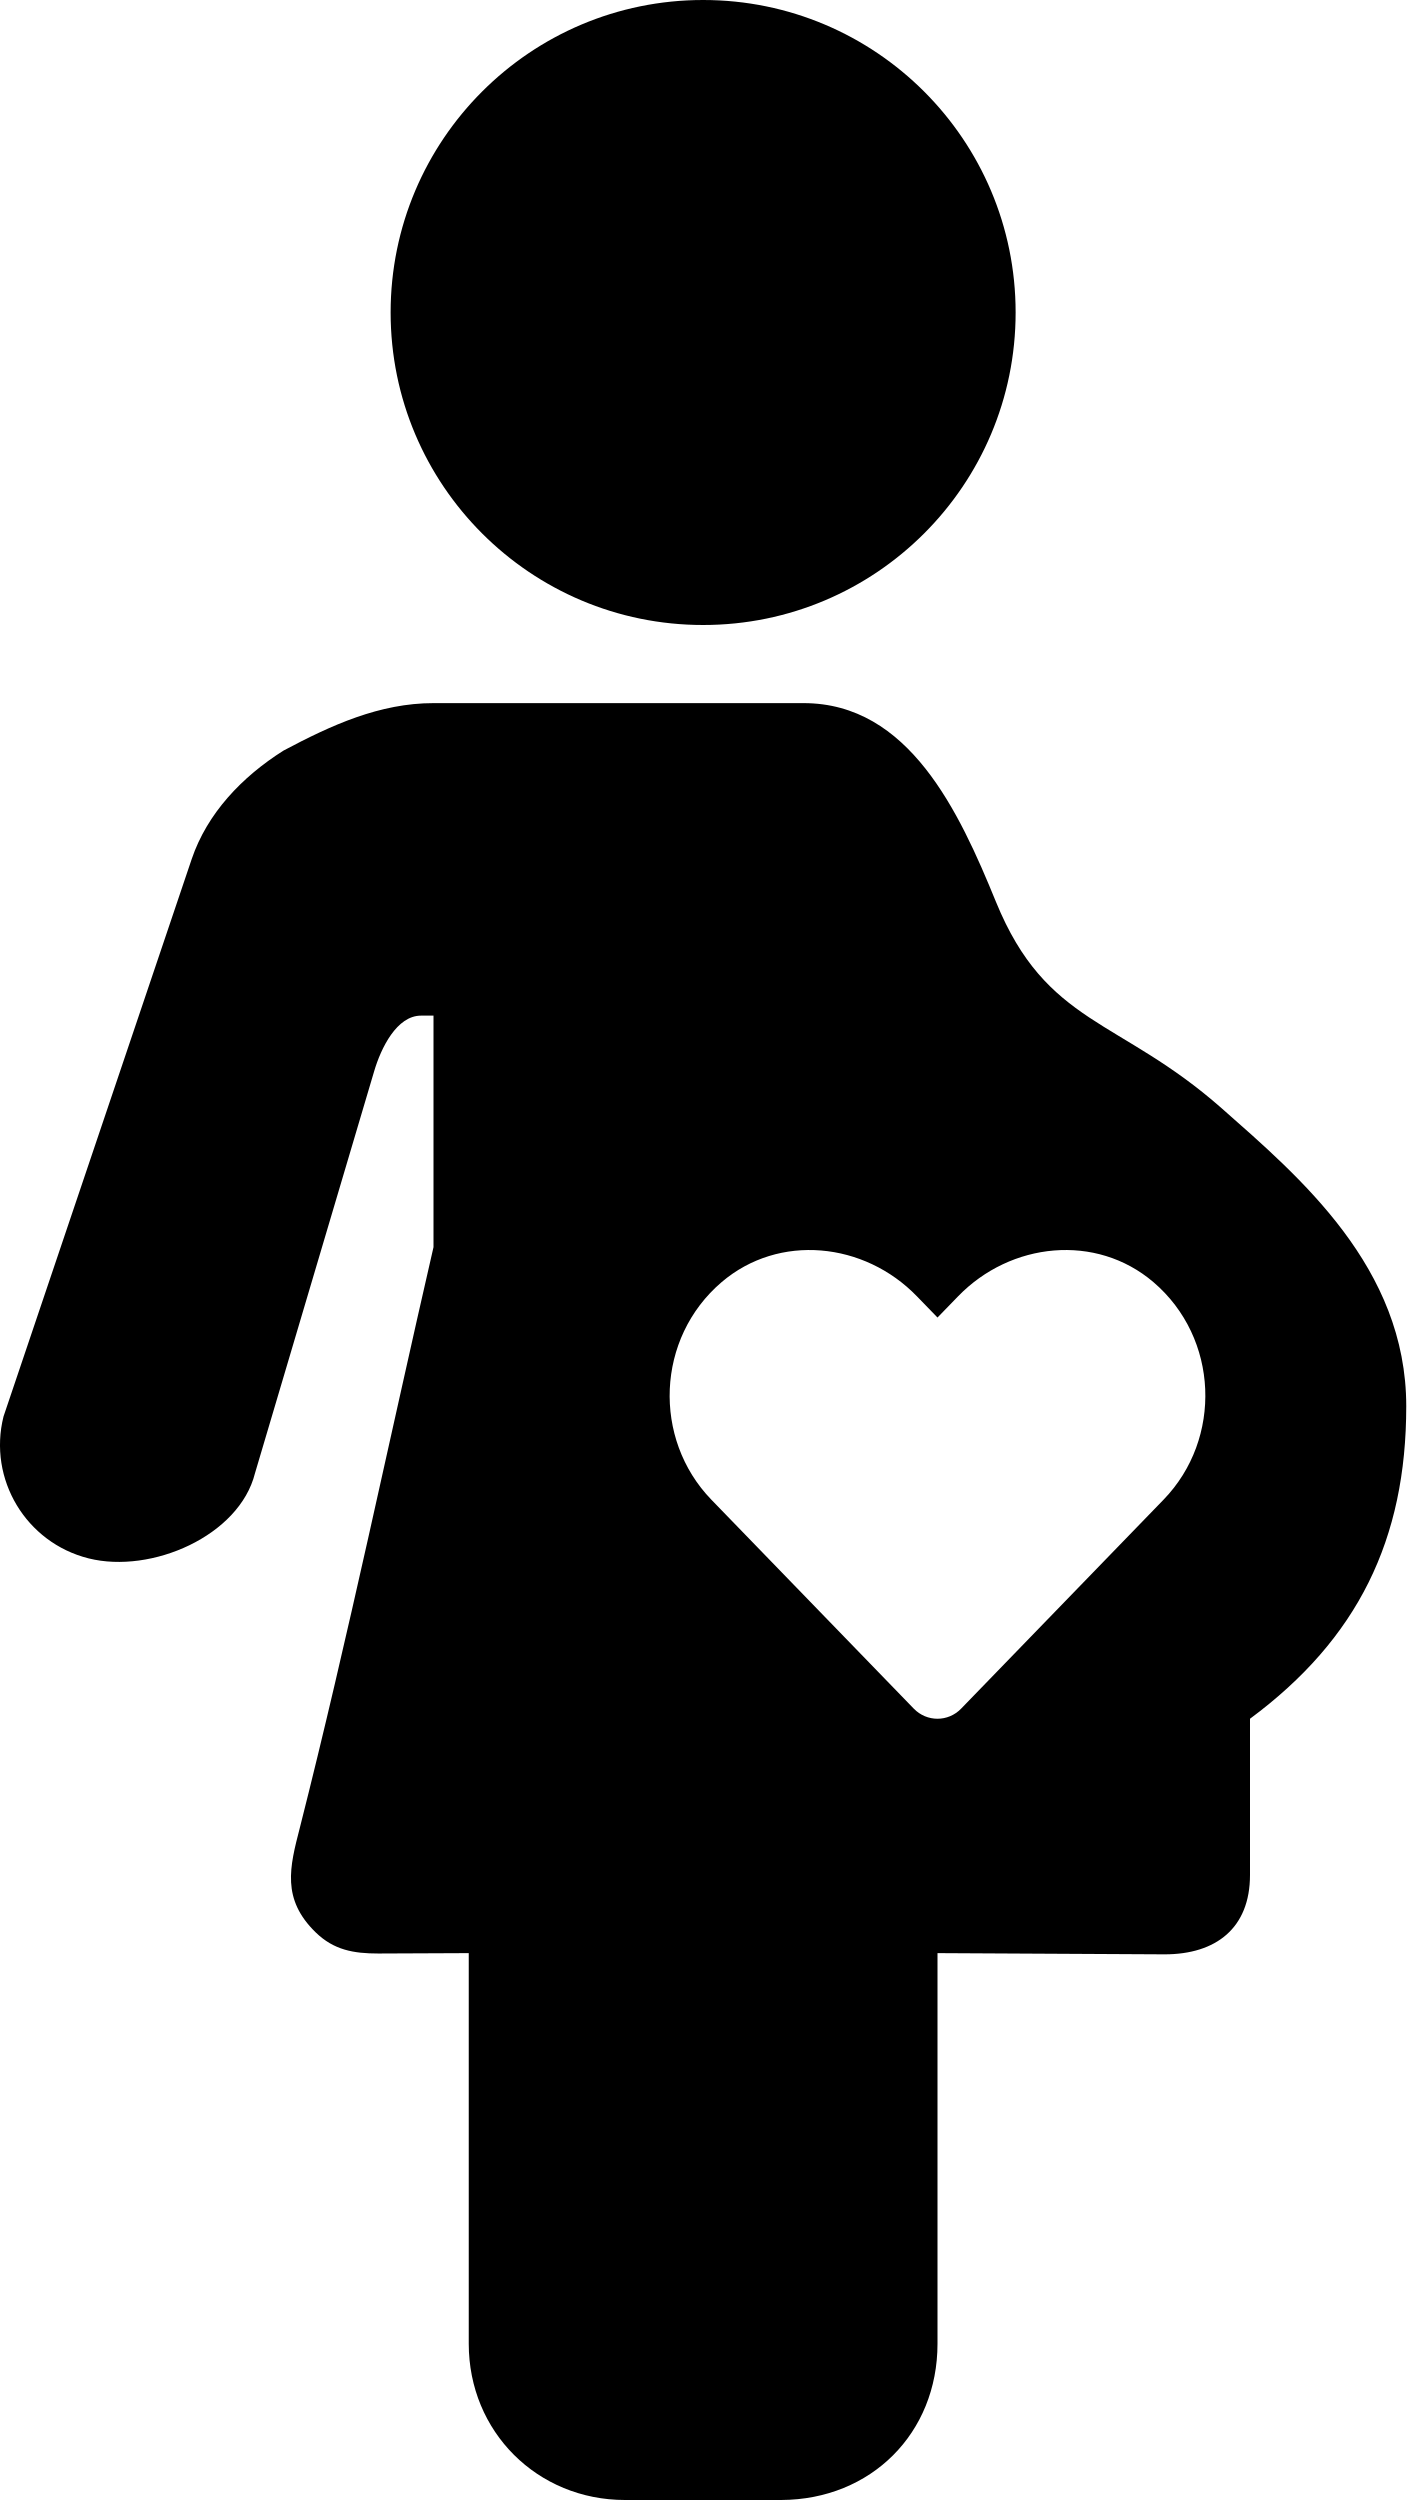
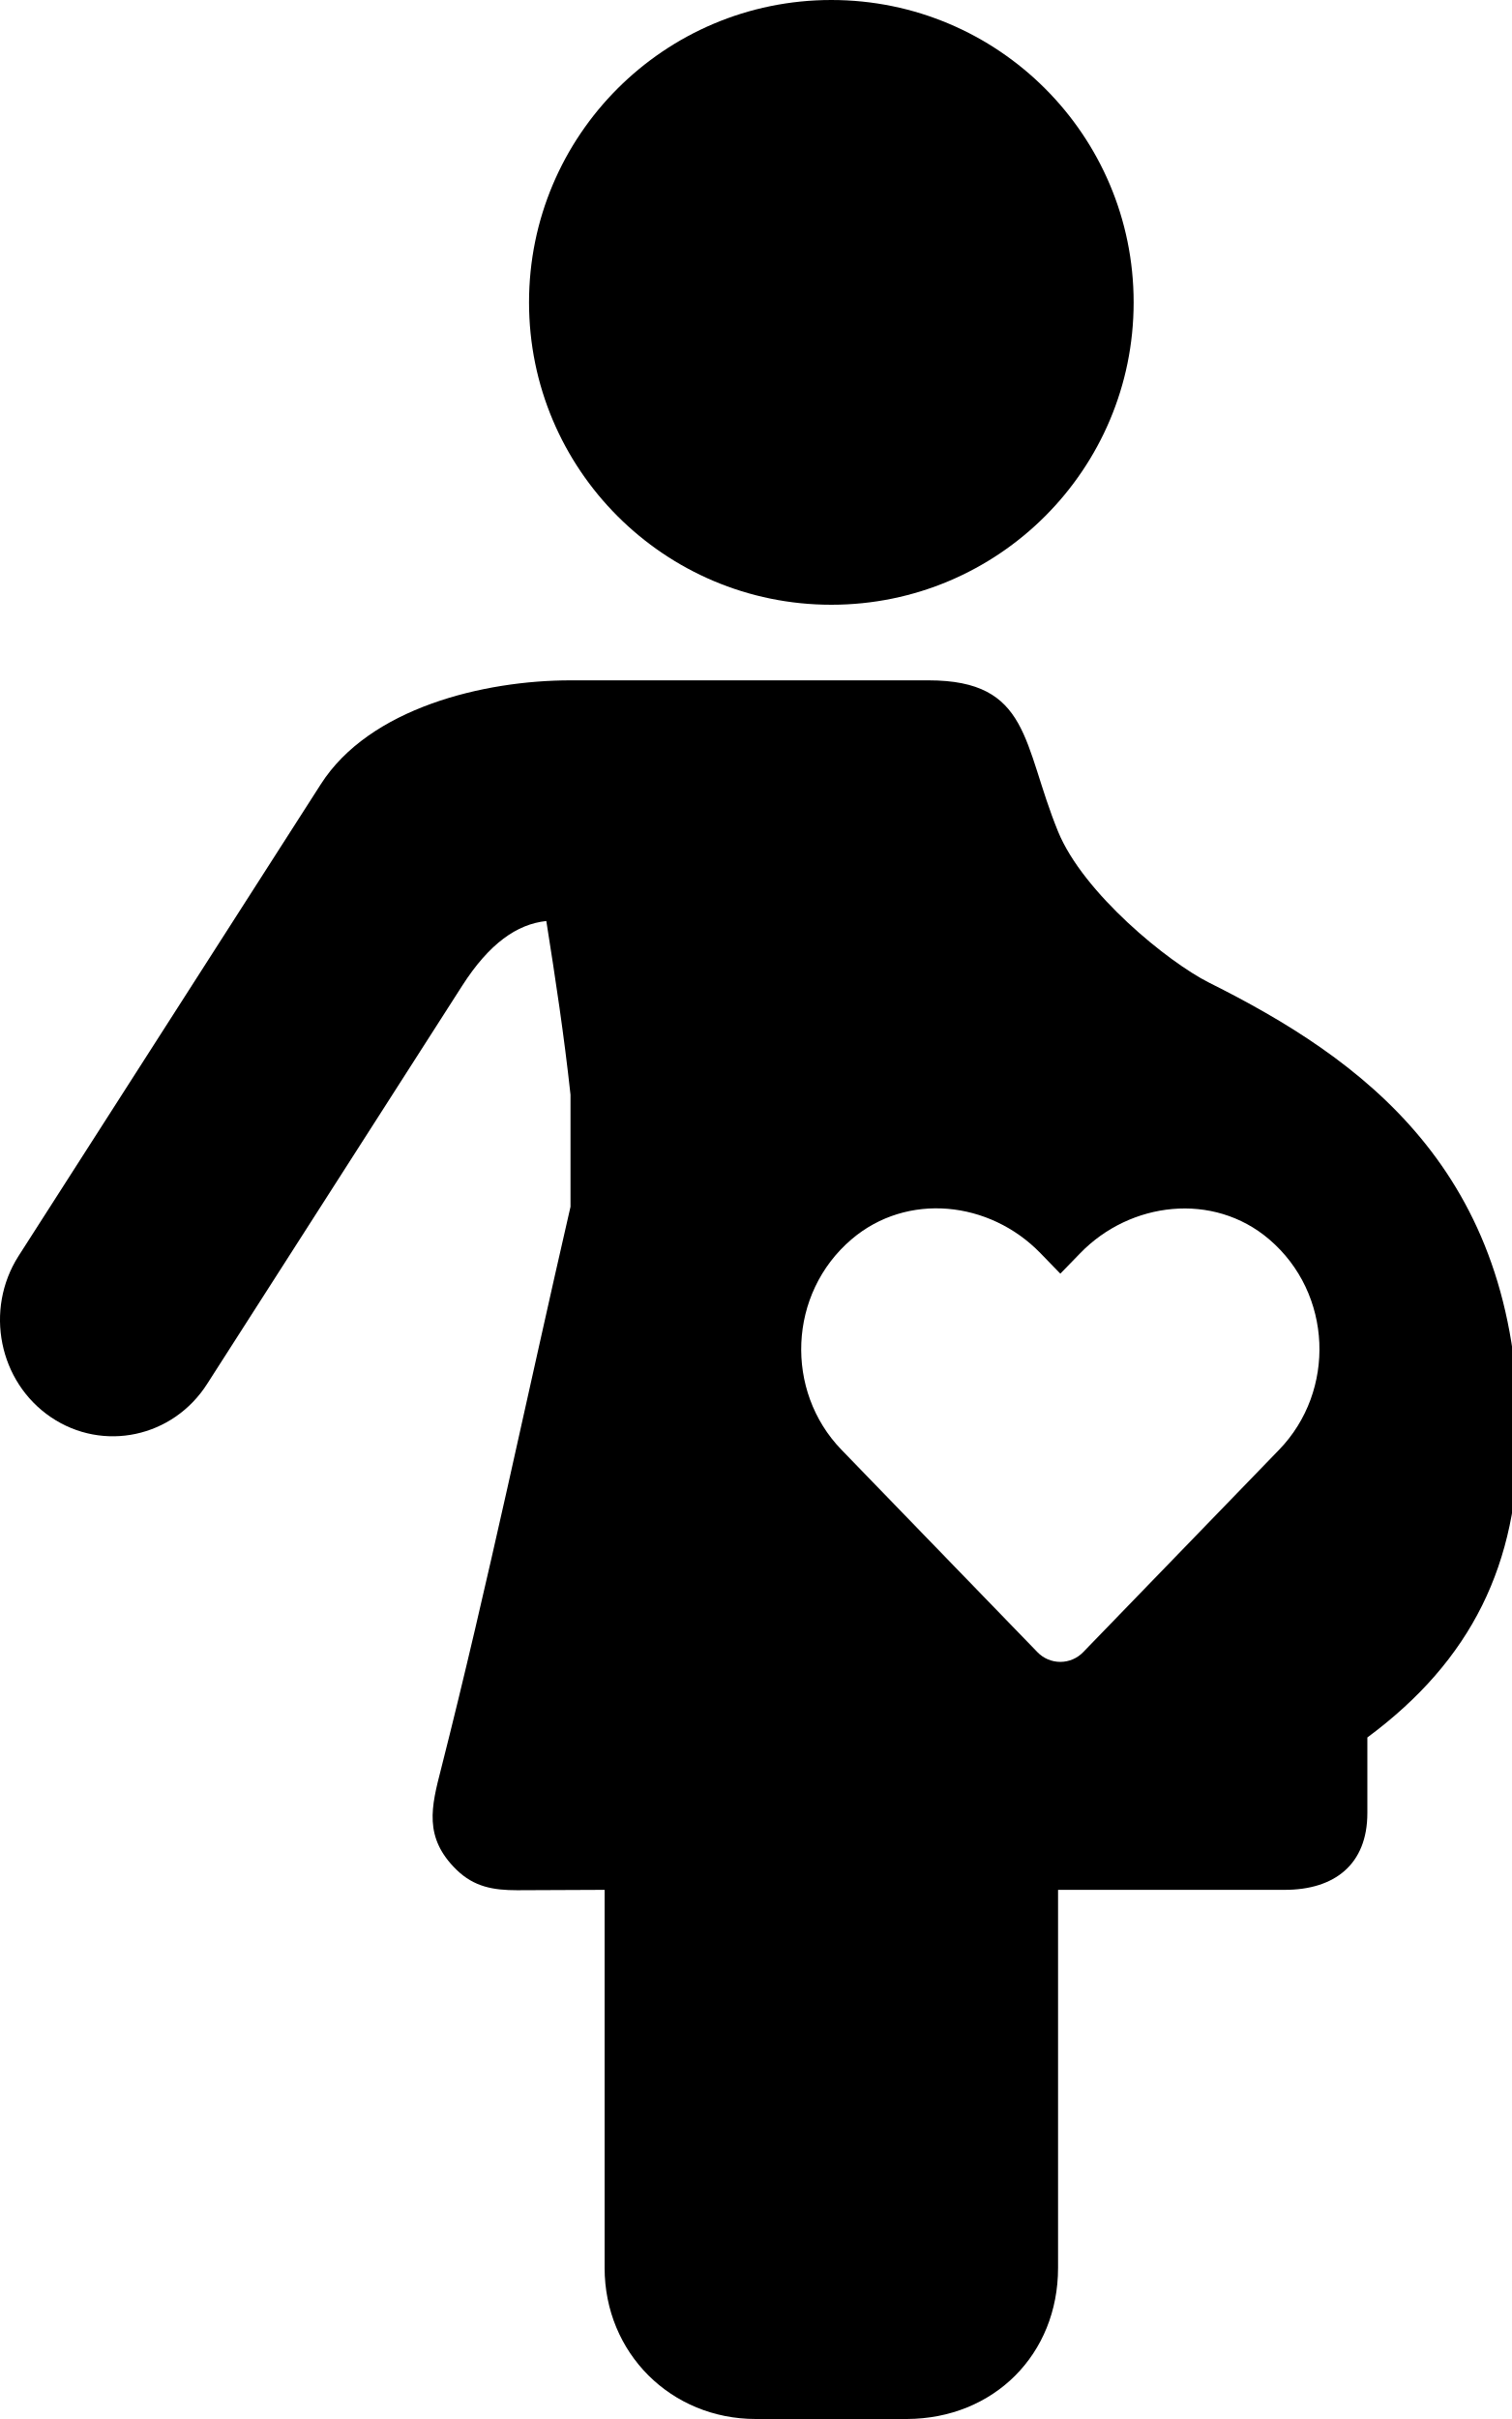
- <svg xmlns="http://www.w3.org/2000/svg" width="288" height="512" viewBox="0 0 288 512">
-   <path d="M208 64c0 35.35-28.65 64-64 64S80 99.35 80 64s28.65-64 64-64 64 28.65 64 64zM58.08 153.71c9.82-5.22 19.68-9.71 30.7-9.71h75.79c21.57 0 31.84 22.18 39.39 40.67 10.38 25.4 25.18 23.72 46.29 42.35C266.16 241.07 288 259.56 288 288c0 27.25-9.9 47.63-32 64v32c0 10.88-6.97 16.25-17.48 16.25L192 400v80c0 18.32-13.6 31.92-32 32h-32c-17.94 0-32-13.96-32-32v-80l-18.52.08c-5.07 0-9.11-.71-12.83-4.33-7.01-6.83-5.33-13.34-3.25-21.4 9.9-39.04 18.32-79.57 27.38-118.93V208h-2.55c-4.97 0-8.2 6.63-9.6 11.38l-24.41 82.34c-3.21 12.84-21.22 20.65-34.06 17.44C5.32 315.95-2.49 302.94.72 290.1l38.54-114.16c3.16-9.34 10.28-16.85 18.82-22.23zm178.13 108.86c-11.74-10.01-29.21-8.21-39.99 2.91l-4.22 4.35-4.22-4.35c-10.76-11.12-28.24-12.92-39.98-2.91-13.46 11.48-14.17 32.09-2.13 44.55l41.47 42.81c2.68 2.76 7.03 2.76 9.7 0l41.47-42.81c12.06-12.46 11.35-33.07-2.1-44.55z" />
+ <svg xmlns="http://www.w3.org/2000/svg" width="320" height="512" viewBox="0 0 320 512">
+   <path d="M240 64c0 35.35-28.65 64-64 64s-64-28.65-64-64 28.65-64 64-64 64 28.65 64 64zm-11.29 201.23c10.56-10.89 28.13-13.03 39.98-2.92 13.46 11.48 14.16 32.1 2.1 44.55l-41.46 42.82a6.728 6.728 0 0 1-9.71 0l-41.47-42.82c-12.05-12.44-11.33-33.07 2.13-44.55 11.74-10.01 29.2-8.18 39.98 2.92l4.22 4.35 4.23-4.35zm-160.82-99.2L3.92 265.85c-7.24 11.37-4.17 26.64 6.86 34.11 11.03 7.46 25.85 4.3 33.09-7.07 18-28.08 35.99-56.17 53.98-84.25 5.72-8.93 11.58-13.04 17.81-13.7 1.93 12.19 3.78 24.35 5.12 36.77v23.71c-9.06 39.36-17.48 79.89-27.39 118.93-2.07 8.05-3.75 14.56 3.26 21.4 3.72 3.62 7.76 4.33 12.83 4.33L128 400v80c0 18.04 14.06 32 32 32h32c18.4-.08 32-13.68 32-32v-80h48c10.51 0 17.48-5.37 17.48-16.25v-16c22.1-16.37 32-36.75 32-64C321.48 247.61 288 224 256 208c-8.7-4.35-26.68-18.98-32-32-7.55-18.48-5.86-32-27.43-32h-75.79c-18.3 0-42.57 5.82-52.89 22.03z" />
</svg>
